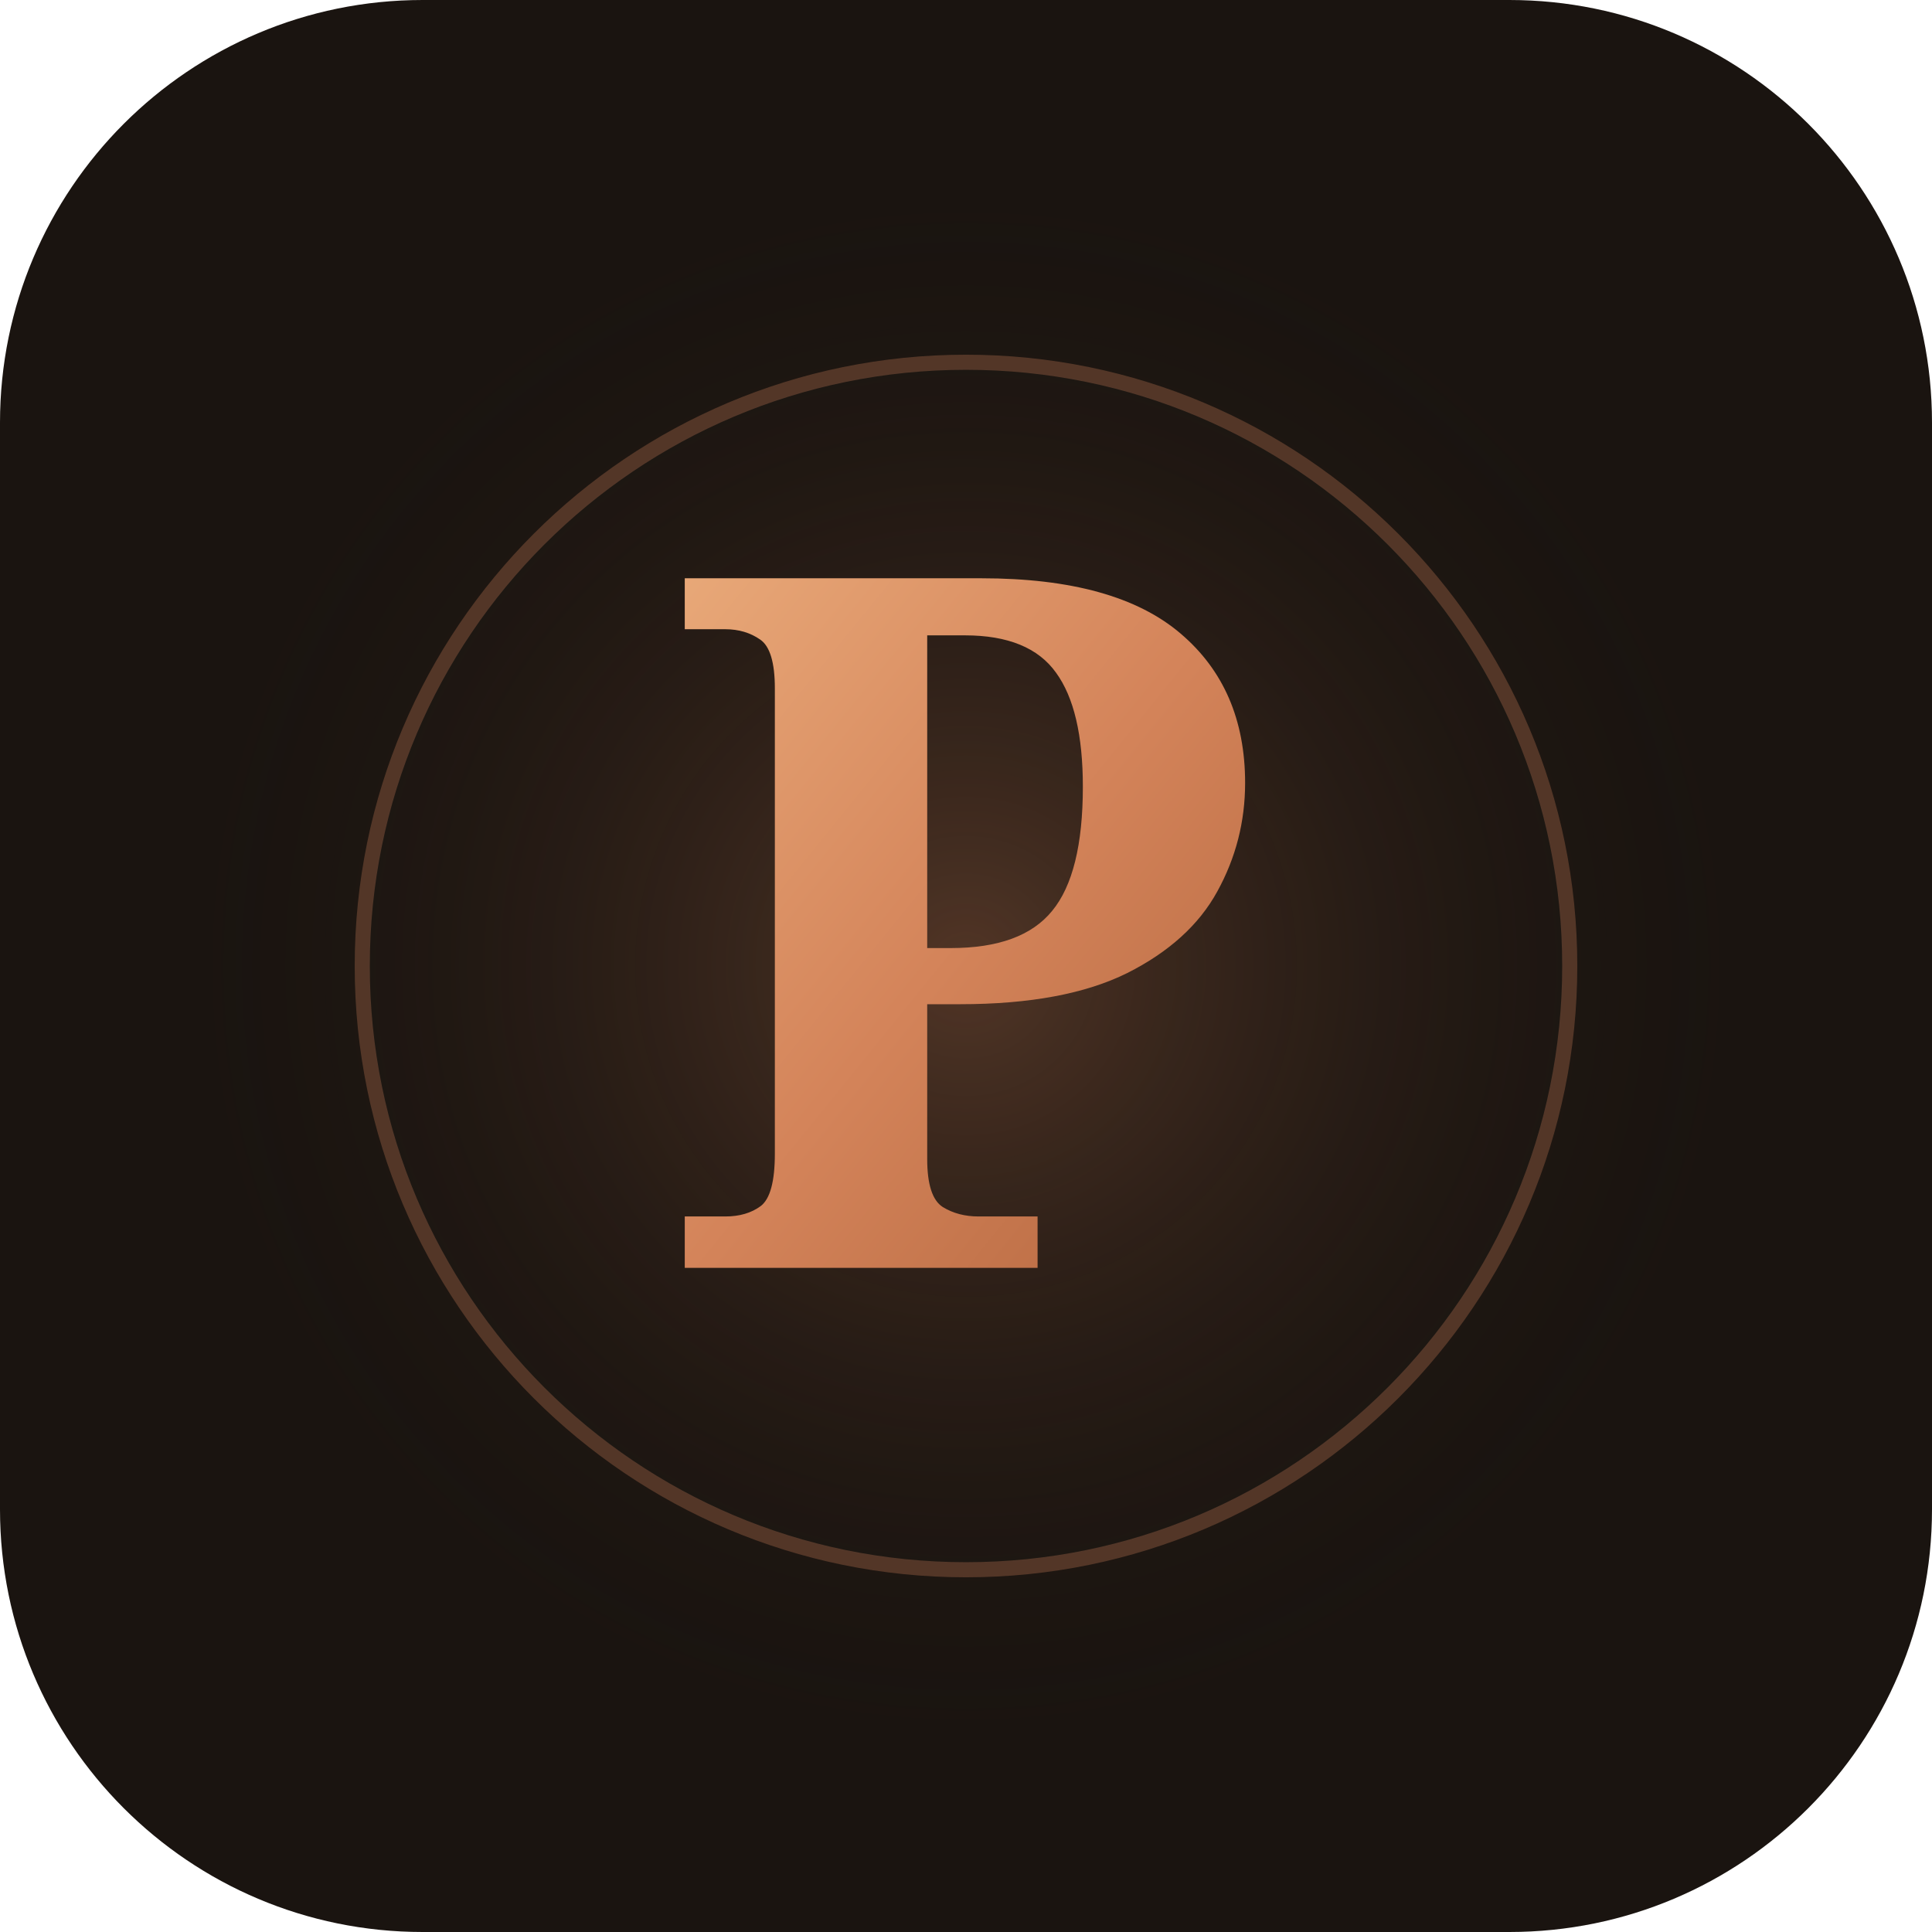
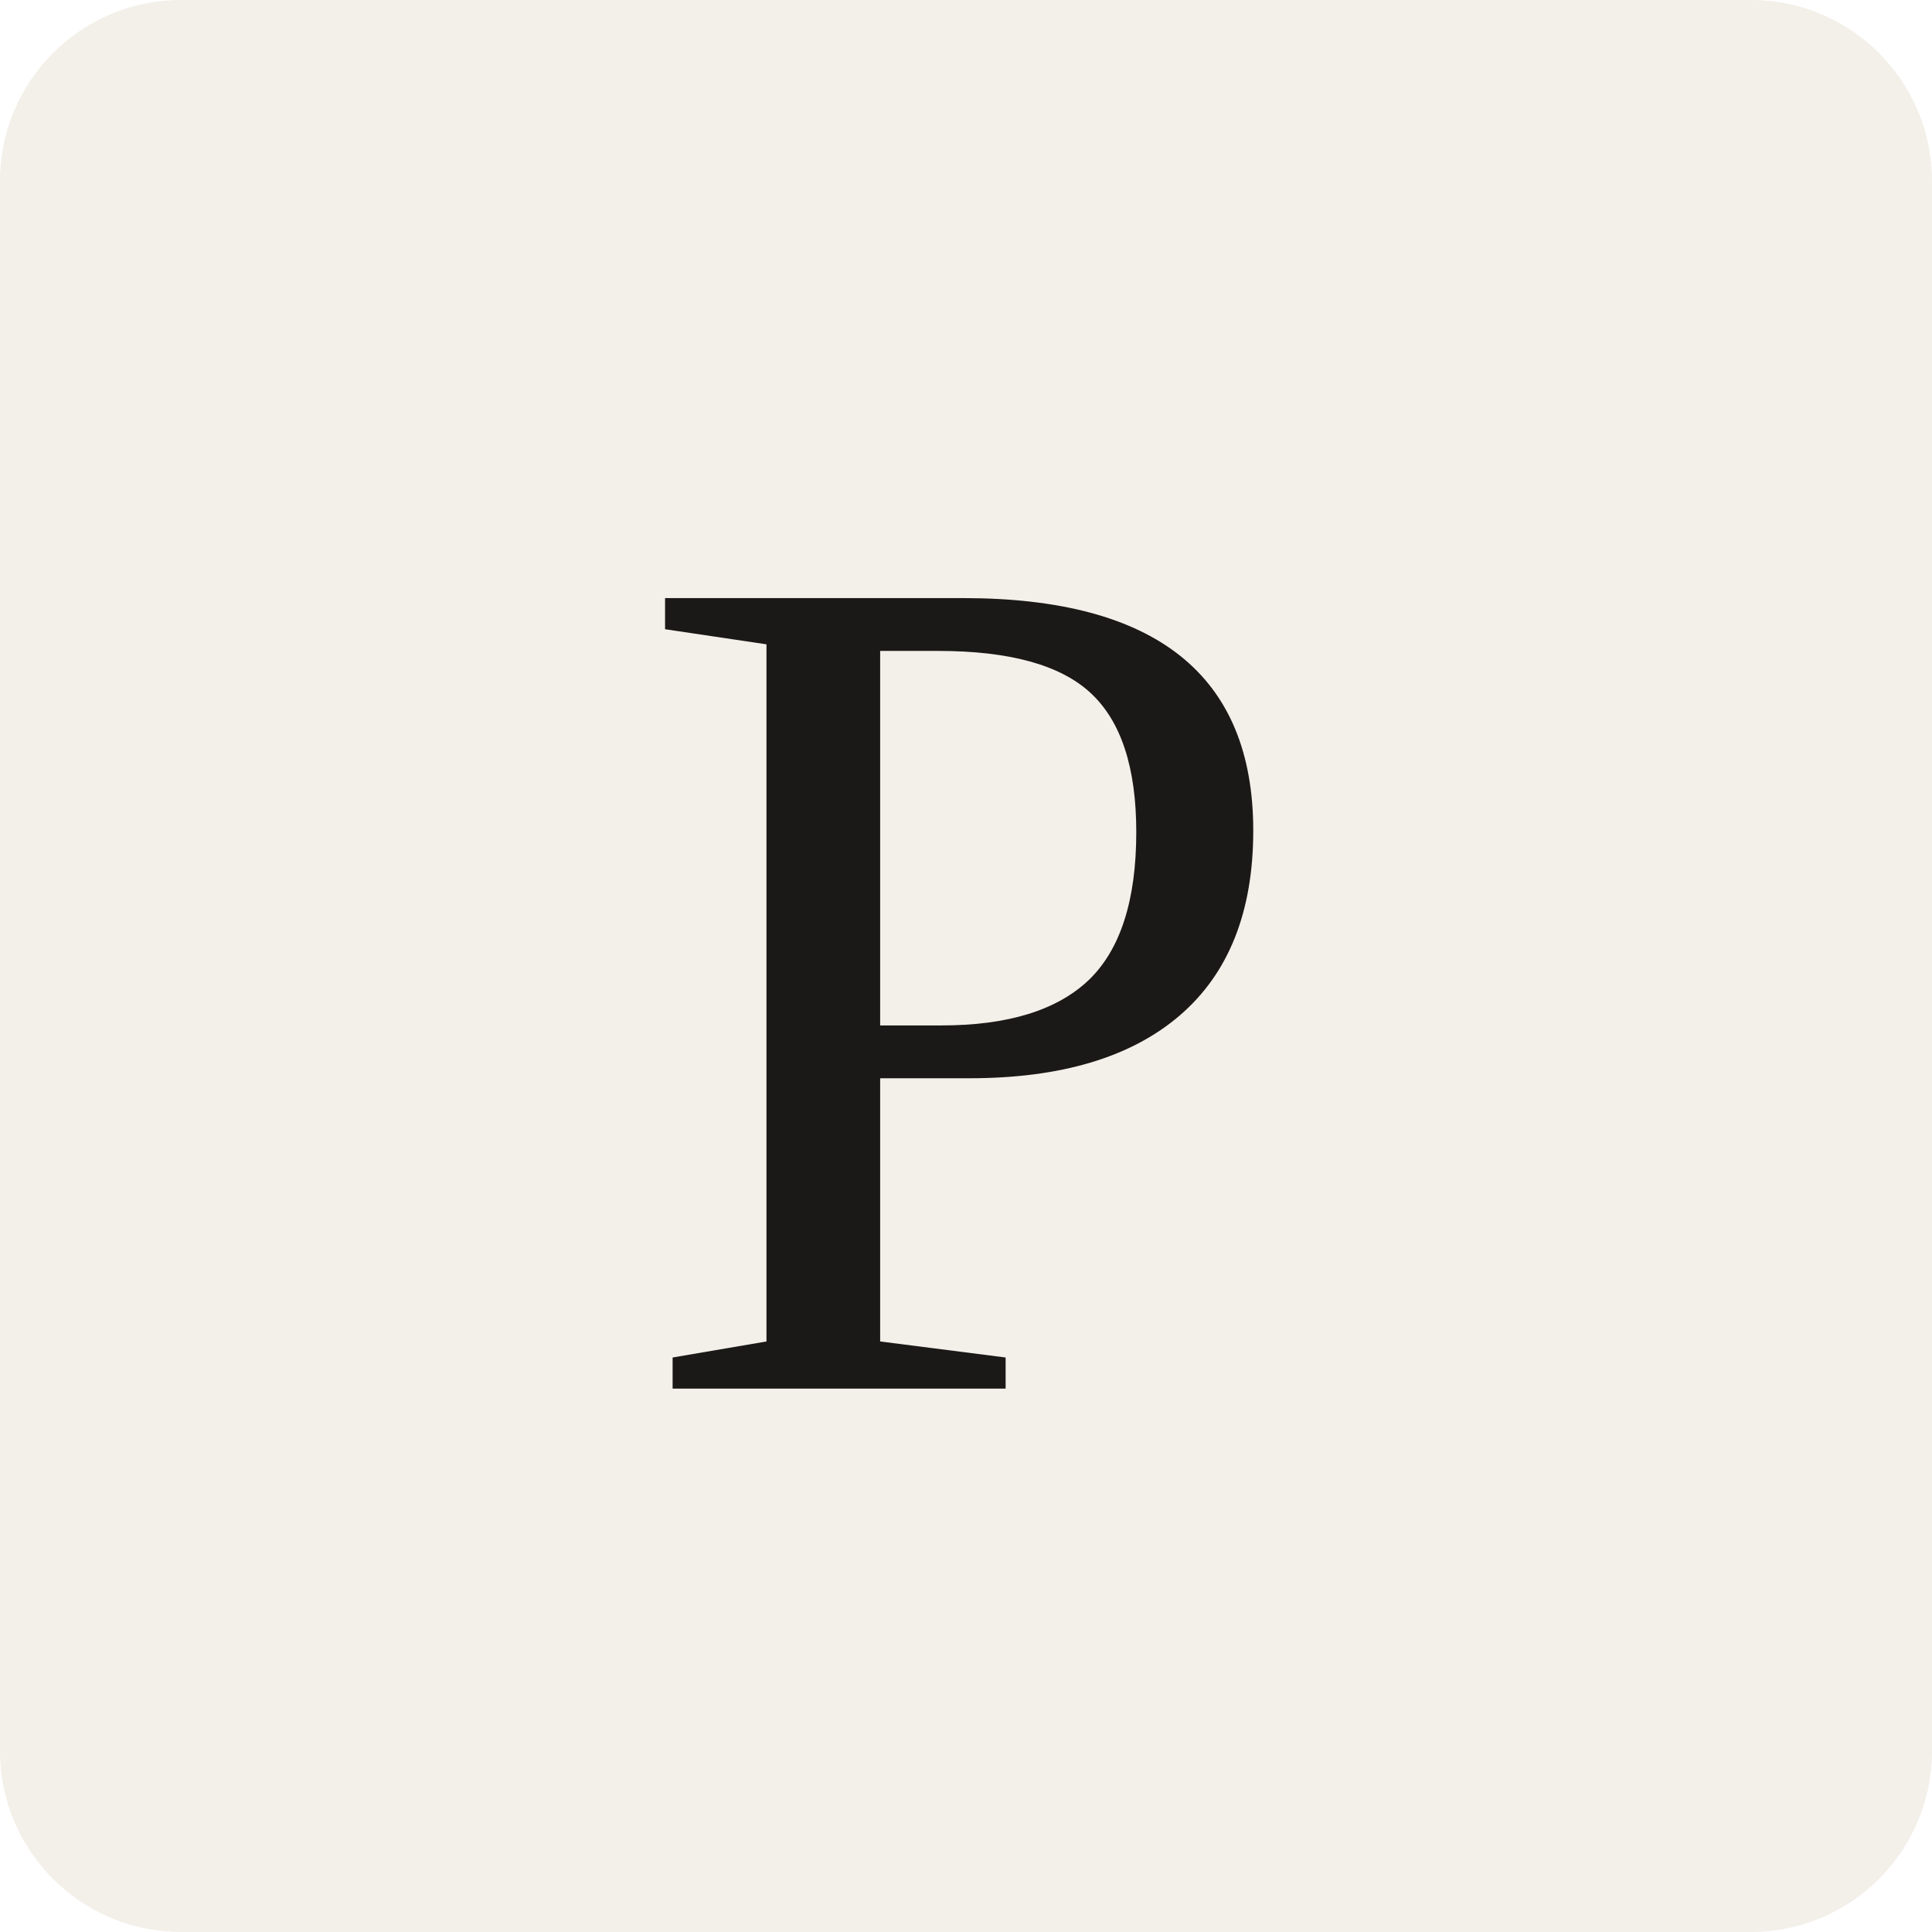
- <svg xmlns="http://www.w3.org/2000/svg" width="64" height="64" viewBox="0 0 64 64" fill="none">
-   <defs>
-     <radialGradient id="glow" cx="50%" cy="50%" r="50%">
-       <stop offset="0%" stop-color="#D4845A" stop-opacity="0.3" />
-       <stop offset="100%" stop-color="#1A1410" stop-opacity="0" />
-     </radialGradient>
-     <linearGradient id="textGrad" x1="0%" y1="0%" x2="100%" y2="100%">
-       <stop offset="0%" stop-color="#E8A878" />
-       <stop offset="50%" stop-color="#D4845A" />
-       <stop offset="100%" stop-color="#B5673F" />
-     </linearGradient>
-   </defs>
-   <rect width="64" height="64" rx="14" fill="#1A1410" />
-   <circle cx="32" cy="32" r="26" fill="url(#glow)" />
-   <circle cx="32" cy="32" r="20" fill="none" stroke="#D4845A" stroke-width="0.5" stroke-opacity="0.3" />
-   <text x="32" y="42" text-anchor="middle" font-family="Georgia, serif" font-size="32" font-weight="700" fill="url(#textGrad)">P</text>
+ <svg xmlns="http://www.w3.org/2000/svg" width="64" height="64" viewBox="0 0 64 64">
+   <style>
+     .bg { fill: #f3efe9; }
+     .fg { fill: #1a1917; }
+     @media (prefers-color-scheme: dark) {
+       .bg { fill: #171612; }
+       .fg { fill: #ebe5d8; }
+     }
+   </style>
+   <rect class="bg" width="64" height="64" rx="6" />
+   <text class="fg" x="32" y="46" text-anchor="middle" font-family="Georgia, 'Times New Roman', serif" font-size="40">P</text>
</svg>
